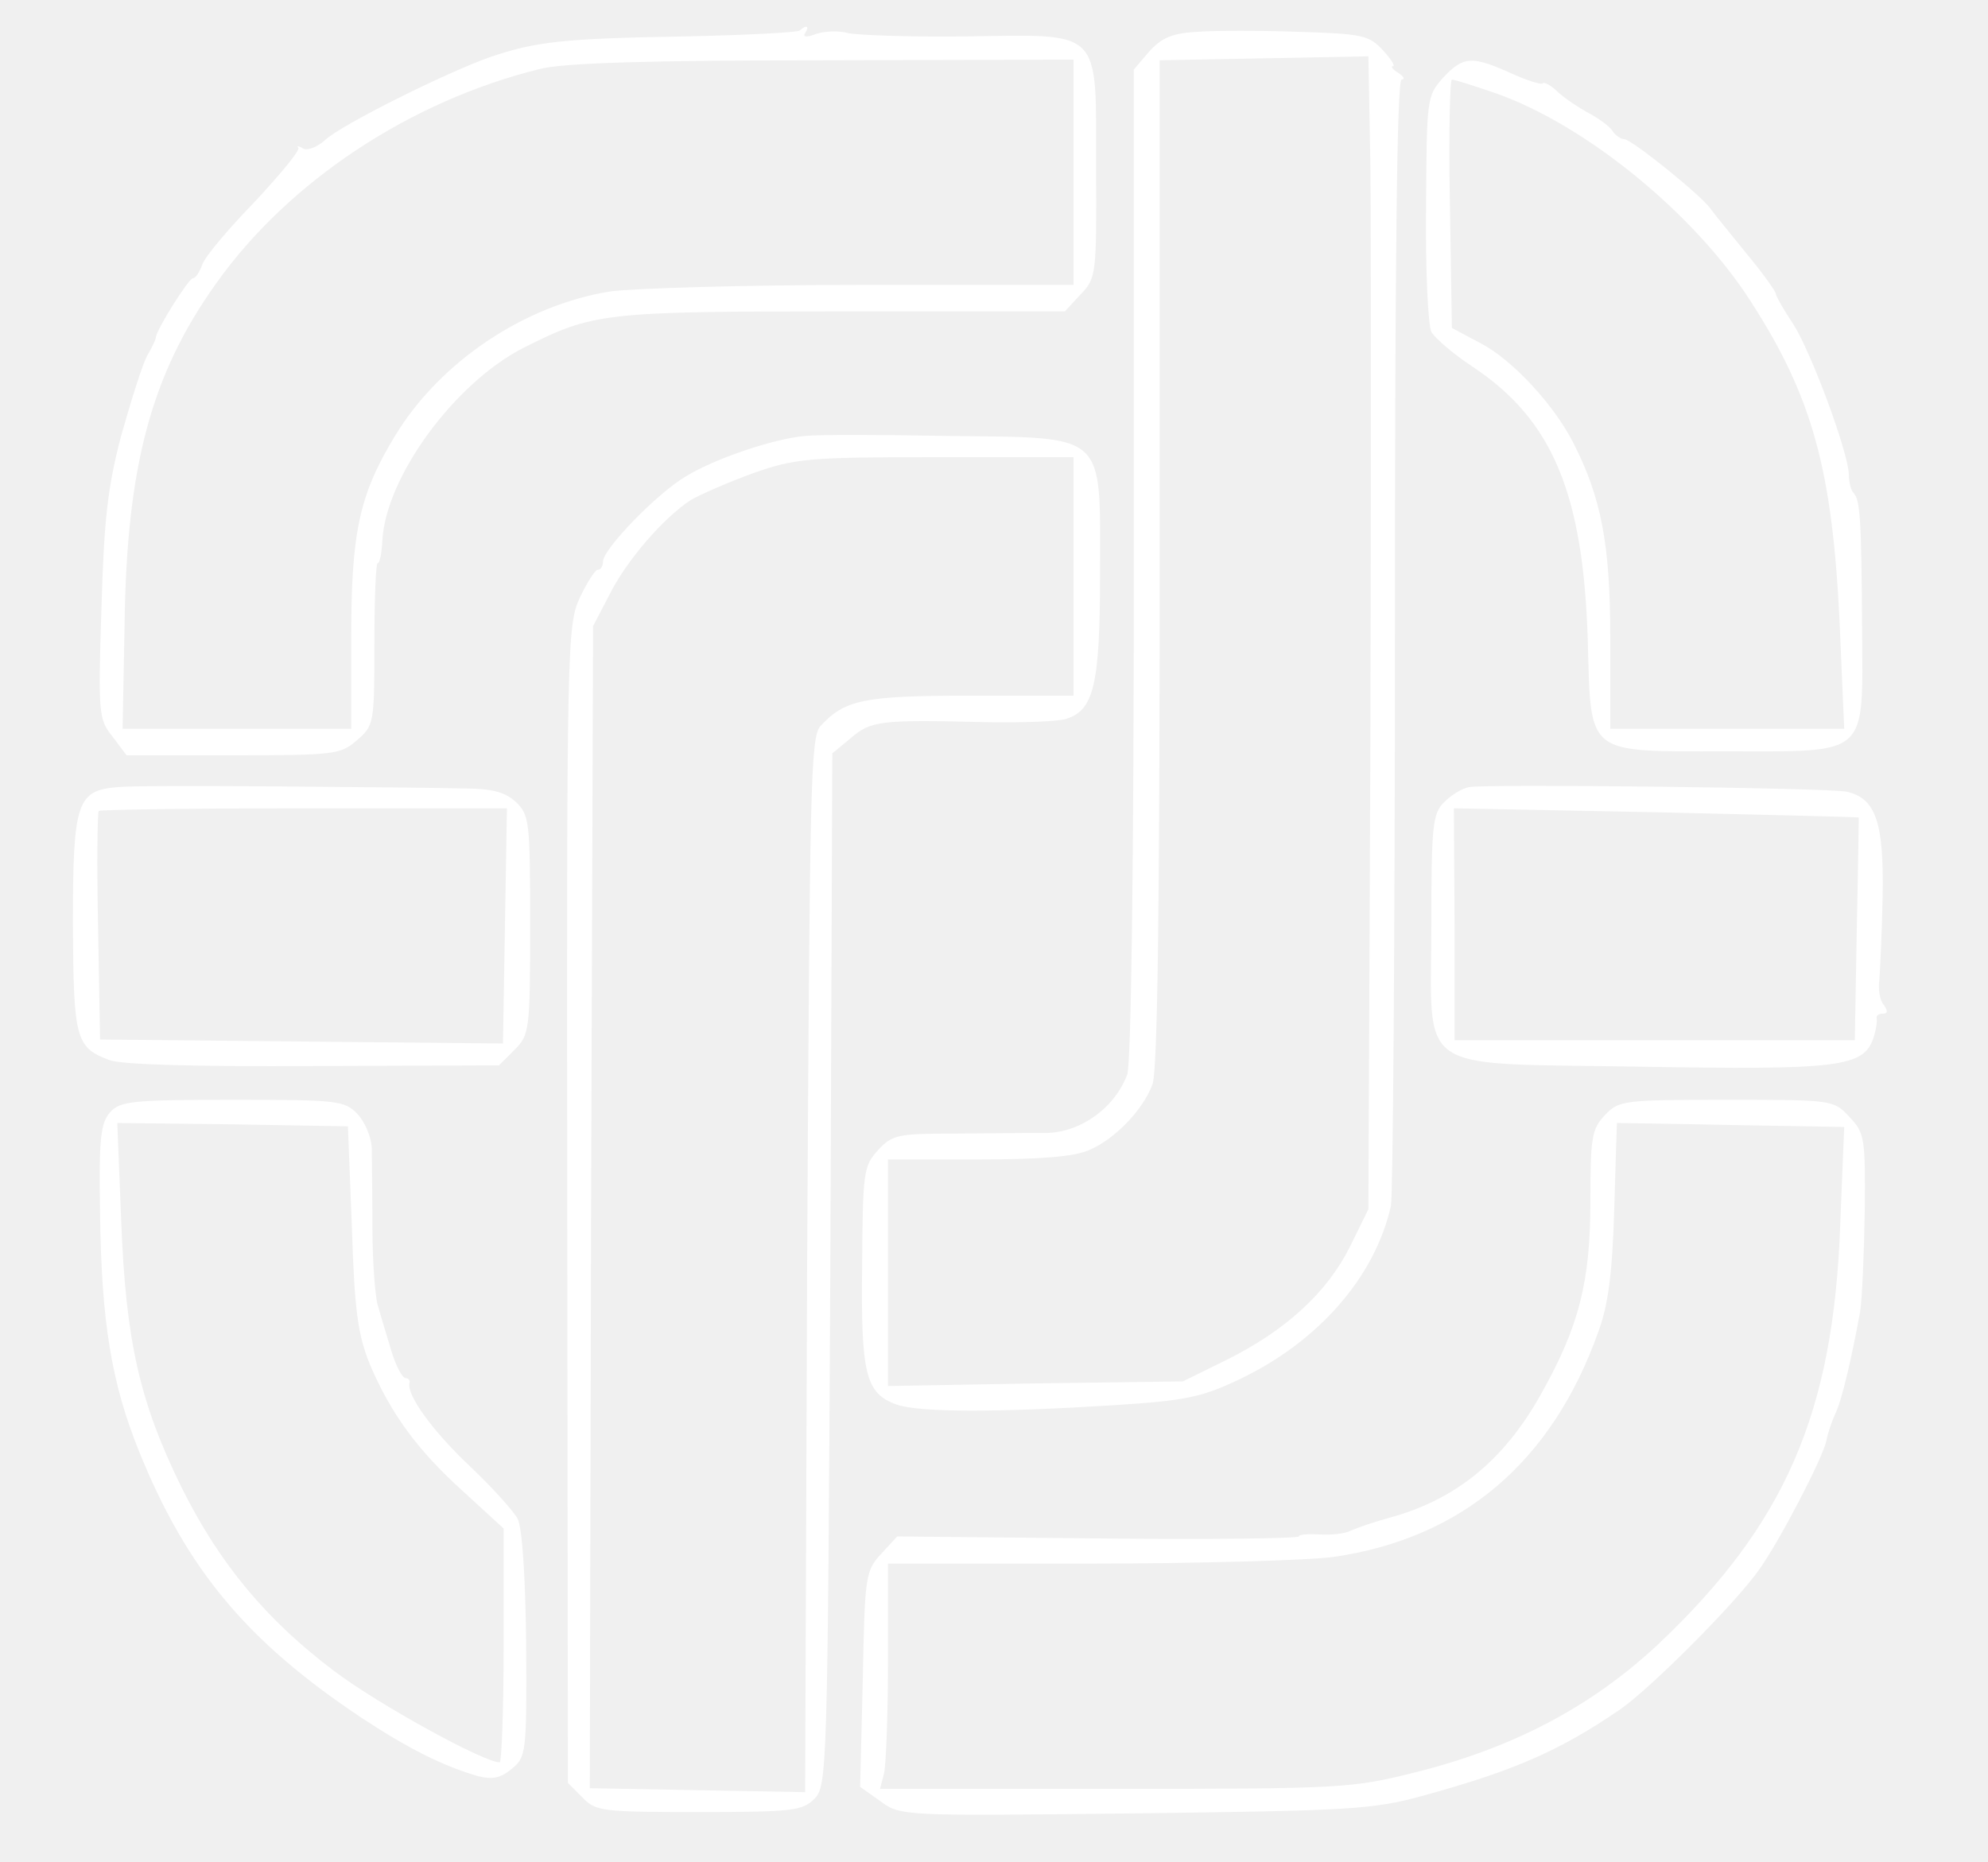
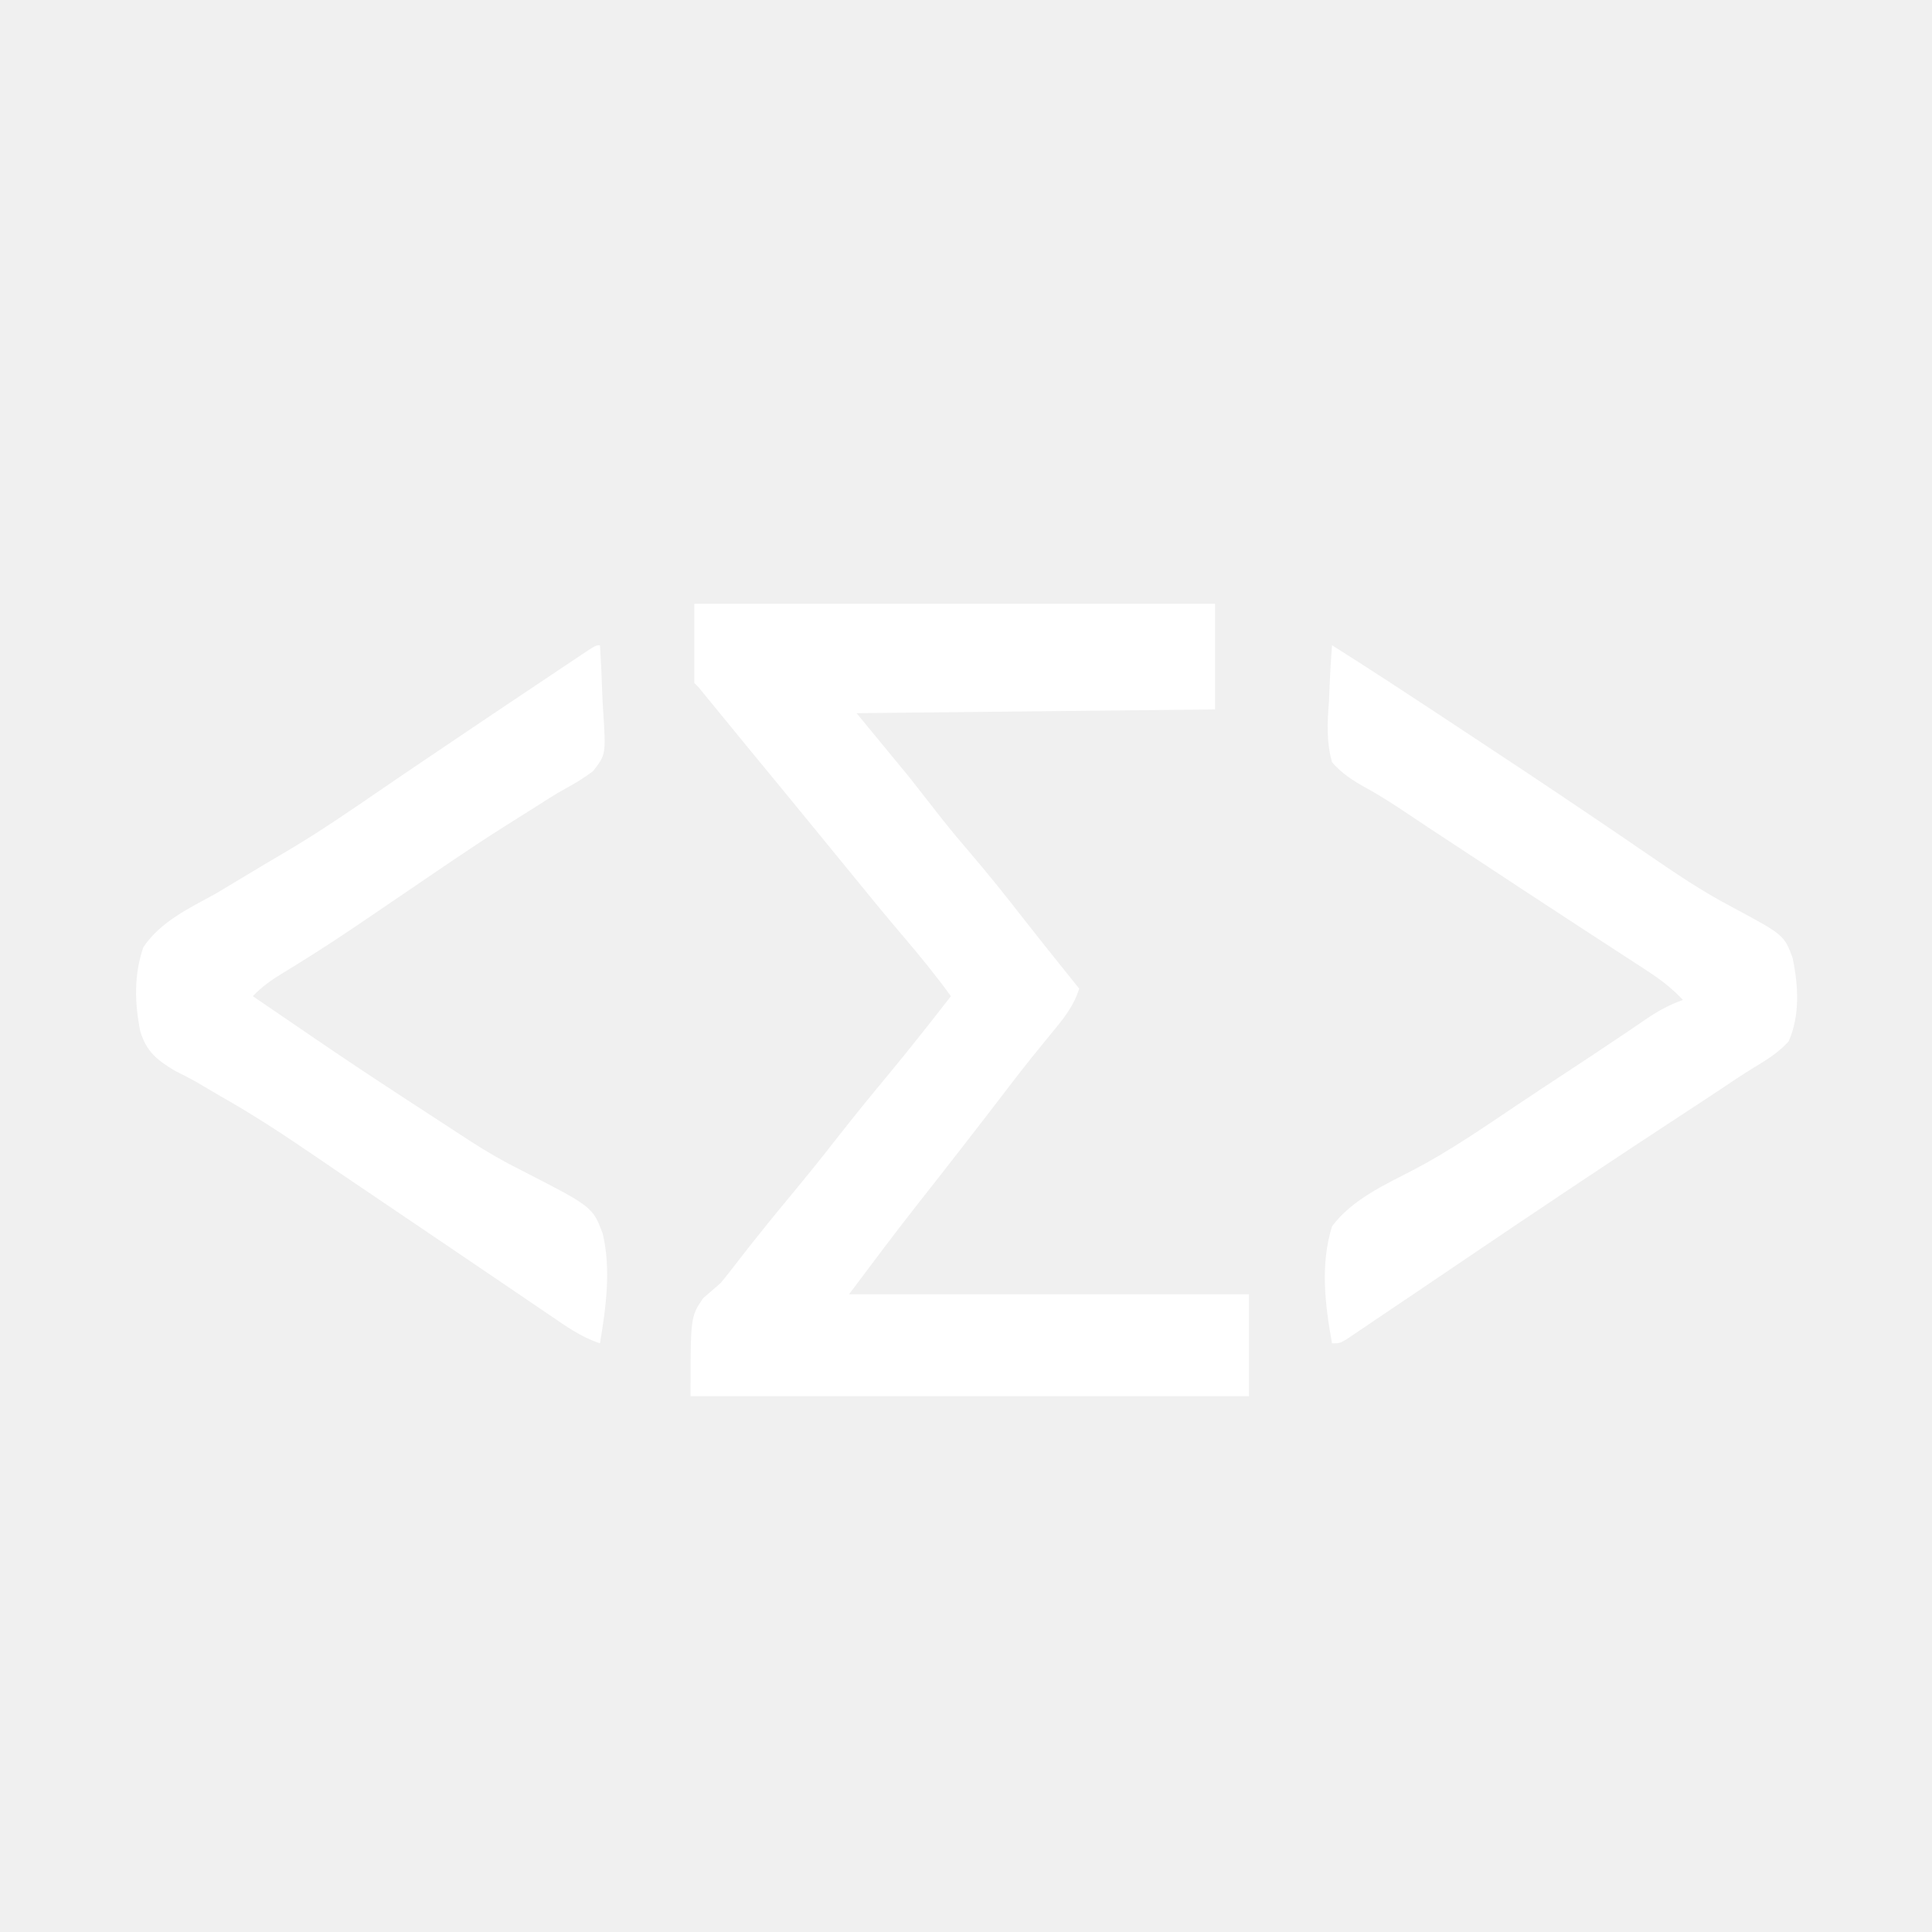
- <svg xmlns="http://www.w3.org/2000/svg" version="1.0" width="300pt" height="281pt" viewBox="0 0 300 281" preserveAspectRatio="xMidYMid meet">
-   <g transform="translate(0,281) scale(0.1,-0.1)" fill="#FFFFFF" stroke="none">
-     <path d="M1207 2764 c-3 -3 -81 -7 -174 -9 -184 -3 -225 -8 -293 -31 -68 -24 -224 -102 -249 -125 -12 -11 -27 -17 -34 -13 -6 4 -10 4 -7 1 4 -3 -27 -40 -66 -82 -40 -41 -76 -84 -79 -95 -4 -11 -10 -20 -14 -20 -6 0 -55 -77 -56 -90 0 -3 -6 -15 -13 -27 -7 -13 -24 -67 -39 -120 -21 -80 -26 -128 -30 -263 -5 -158 -4 -166 17 -192 l21 -28 161 0 c152 0 162 1 187 23 25 22 26 24 26 144 0 68 2 123 5 123 3 0 6 15 7 34 5 96 109 238 213 291 105 53 120 55 481 55 l336 0 24 26 c23 24 24 29 23 191 0 212 11 201 -198 198 -83 -1 -162 2 -176 5 -14 4 -35 3 -48 -1 -15 -6 -21 -5 -17 1 7 11 2 13 -8 4z m413 -214 l0 -170 -317 0 c-175 0 -347 -5 -383 -10 -129 -21 -256 -106 -324 -218 -54 -89 -66 -146 -66 -304 l0 -138 -172 0 -173 0 3 157 c3 241 41 379 138 515 110 155 294 276 489 324 35 9 166 13 428 13 l377 1 0 -170z" />
-     <path d="M1807 2762 c-38 -2 -54 -9 -73 -30 l-23 -27 0 -746 c0 -451 -4 -756 -10 -771 -20 -53 -75 -90 -128 -88 -15 0 -23 0 -136 -1 -82 0 -91 -2 -112 -25 -22 -24 -23 -33 -24 -173 -2 -165 5 -194 52 -211 35 -12 151 -12 327 -1 110 7 133 12 190 39 120 57 205 155 229 262 3 14 6 402 6 863 0 551 3 837 10 837 6 0 3 5 -5 10 -8 5 -12 10 -8 10 4 0 -3 11 -15 24 -21 23 -32 25 -128 28 -57 2 -126 2 -152 0z m261 -1072 l-3 -705 -28 -57 c-34 -68 -96 -126 -187 -171 l-65 -32 -222 -3 -223 -4 0 171 0 171 135 0 c93 0 146 4 168 14 39 16 82 61 96 99 8 19 11 275 11 787 l0 759 158 3 157 3 3 -165 c1 -91 1 -482 0 -870z" />
-     <path d="M2178 2693 c-25 -28 -25 -31 -26 -196 -1 -96 3 -177 8 -188 6 -10 34 -34 63 -53 120 -80 166 -191 173 -411 5 -177 -5 -169 209 -169 217 0 206 -10 205 185 -1 167 -3 195 -13 205 -4 4 -7 17 -7 28 -1 34 -57 185 -84 227 -14 21 -26 42 -26 45 0 4 -20 32 -45 62 -25 31 -49 60 -53 66 -12 19 -120 106 -131 106 -5 0 -14 6 -18 13 -4 6 -20 18 -35 26 -15 8 -36 22 -47 32 -10 10 -21 16 -23 13 -3 -2 -25 5 -49 16 -58 26 -71 25 -101 -7z m77 -23 c136 -47 302 -182 387 -315 93 -144 123 -254 134 -483 l7 -162 -177 0 -176 0 0 138 c0 141 -14 212 -56 294 -29 57 -91 124 -138 149 l-45 24 -3 187 c-2 104 0 188 3 188 3 0 32 -9 64 -20z" />
-     <path d="M1215 2152 c-47 -4 -136 -34 -180 -61 -44 -26 -124 -109 -125 -128 0 -7 -3 -13 -8 -13 -4 0 -16 -19 -27 -42 -19 -42 -20 -65 -19 -916 l1 -873 22 -22 c20 -21 30 -22 176 -22 141 0 156 2 174 20 19 19 20 41 24 799 l3 779 28 23 c30 26 44 28 203 24 56 -1 111 1 122 5 42 13 51 53 51 219 0 216 13 205 -230 208 -102 2 -198 2 -215 0z m405 -212 l0 -180 -155 0 c-162 0 -190 -6 -227 -46 -15 -17 -16 -91 -20 -814 l-3 -795 -163 3 -162 3 2 877 3 877 24 46 c26 53 83 118 123 144 15 9 57 27 95 41 63 22 82 24 276 24 l207 0 0 -180z" />
-     <path d="M178 1622 c-62 -5 -68 -22 -68 -207 1 -173 4 -186 55 -205 18 -7 130 -10 308 -9 l280 1 23 23 c23 23 24 29 24 189 0 157 -1 166 -22 186 -17 15 -36 20 -82 20 -34 1 -155 2 -271 3 -116 1 -227 1 -247 -1z m584 -209 l-3 -178 -304 3 -304 3 -3 170 c-2 94 -1 173 1 175 2 2 142 4 310 4 l306 0 -3 -177z" />
-     <path d="M2217 1622 c-11 -2 -27 -12 -38 -23 -17 -17 -19 -35 -19 -183 0 -231 -31 -210 315 -216 298 -5 337 -1 352 43 4 12 6 25 5 30 -1 4 3 7 9 7 8 0 8 4 2 13 -6 6 -9 23 -7 37 1 14 4 71 5 127 2 111 -10 148 -54 158 -26 6 -544 12 -570 7z m588 -46 c0 0 -1 -76 -3 -168 l-3 -168 -302 0 -302 0 0 175 -1 175 306 -6 c168 -4 305 -7 305 -8z" />
-     <path d="M166 1131 c-14 -16 -17 -39 -15 -152 2 -164 17 -256 59 -360 72 -178 163 -287 336 -402 70 -46 121 -72 176 -88 21 -5 33 -3 50 11 22 18 23 23 22 188 -1 102 -6 177 -13 190 -6 11 -38 47 -72 79 -57 54 -96 108 -91 126 1 4 -2 7 -6 7 -5 0 -15 19 -22 43 -7 23 -16 53 -20 67 -4 14 -8 67 -8 118 0 50 -1 105 -1 120 -1 16 -10 38 -21 50 -20 21 -29 22 -189 22 -152 0 -170 -2 -185 -19z m365 -173 c4 -127 9 -162 27 -207 32 -75 72 -130 142 -193 l60 -55 0 -176 c0 -98 -3 -177 -6 -177 -24 0 -184 88 -250 138 -102 77 -173 162 -230 277 -63 128 -84 220 -91 400 l-6 150 174 -2 174 -3 6 -152z" />
-     <path d="M2422 1127 c-20 -21 -22 -34 -22 -129 0 -123 -17 -190 -75 -293 -56 -100 -129 -159 -229 -186 -22 -6 -48 -15 -57 -19 -9 -5 -30 -7 -47 -6 -18 1 -32 0 -32 -3 0 -3 -136 -5 -303 -3 l-303 3 -24 -26 c-24 -26 -25 -33 -28 -189 l-4 -163 31 -22 c30 -22 34 -22 383 -18 326 4 359 6 433 26 139 38 208 68 300 131 46 32 172 158 209 210 31 43 96 168 102 195 2 11 8 29 13 40 10 19 25 84 38 155 3 19 6 88 7 152 1 110 0 118 -23 142 -24 26 -25 26 -186 26 -156 0 -162 -1 -183 -23z m355 -165 c-10 -285 -83 -453 -276 -635 -100 -93 -217 -155 -365 -192 -96 -24 -109 -25 -453 -25 l-355 0 6 23 c3 12 6 88 6 170 l0 147 303 0 c166 0 332 5 369 10 194 28 330 143 400 340 15 41 21 87 24 185 2 72 4 130 4 130 0 0 77 -1 171 -3 l172 -3 -6 -147z" />
-   </g>
+ <svg xmlns="http://www.w3.org/2000/svg" version="1.1" width="512" height="512">
+   <path d="M0 0 C45.54 0 91.08 0 138 0 C138 9.24 138 18.48 138 28 C90.975 28.495 90.975 28.495 43 29 C47.62 34.61 52.24 40.22 57 46 C62.688 53.25 62.688 53.25 65.355 56.672 C67.99 60.018 70.731 63.265 73.5 66.5 C78.203 71.998 82.694 77.637 87.141 83.344 C90.289 87.382 93.486 91.38 96.688 95.375 C97.217 96.036 97.747 96.697 98.293 97.378 C99.528 98.919 100.764 100.46 102 102 C100.461 106.838 97.686 110.158 94.5 114 C93.403 115.347 92.306 116.695 91.211 118.043 C90.393 119.047 90.393 119.047 89.558 120.072 C87.366 122.784 85.244 125.543 83.125 128.312 C79.127 133.539 75.103 138.744 71.062 143.938 C70.463 144.708 69.864 145.478 69.247 146.272 C66.14 150.264 63.024 154.249 59.882 158.214 C53.438 166.387 47.256 174.658 41 183 C75.98 183 110.96 183 147 183 C147 191.91 147 200.82 147 210 C98.16 210 49.32 210 -1 210 C-1 189 -1 189 2.312 184.062 C3.875 182.708 5.437 181.354 7 180 C8.757 177.856 10.454 175.708 12.125 173.5 C16.32 168.084 20.628 162.774 25 157.5 C29.237 152.385 33.421 147.241 37.5 142 C42.15 136.026 46.949 130.184 51.778 124.354 C57.307 117.663 62.677 110.855 68 104 C63.98 98.458 59.685 93.203 55.245 87.996 C50.754 82.725 46.37 77.372 42 72 C40.501 70.166 39.001 68.333 37.5 66.5 C35.308 63.821 33.116 61.142 30.926 58.461 C25.694 52.059 20.441 45.675 15.182 39.294 C10.965 34.177 6.763 29.047 2.574 23.906 C1.141 22.11 1.141 22.11 0 21 C0 14.07 0 7.14 0 0 Z " fill="#FFFFFF" transform="translate(184,160)" />
+   <path d="M0 0 C10.434 6.554 20.712 13.346 31 20.125 C31.953 20.752 32.905 21.38 33.887 22.026 C44.84 29.243 55.769 36.495 66.645 43.828 C67.581 44.459 68.518 45.09 69.483 45.741 C74.078 48.84 78.662 51.955 83.23 55.095 C90.601 60.148 97.882 65.119 105.805 69.273 C119.806 76.778 119.806 76.778 122.078 82.908 C123.571 90.19 124.061 98.087 121 105 C118.33 107.913 115.269 109.84 111.887 111.854 C108.964 113.629 106.14 115.549 103.297 117.449 C99.819 119.768 96.32 122.053 92.822 124.341 C73.566 136.942 54.444 149.731 35.389 162.631 C32.123 164.842 28.854 167.049 25.585 169.255 C23.763 170.485 21.942 171.716 20.122 172.949 C17.208 174.92 14.29 176.884 11.371 178.848 C10.464 179.463 9.556 180.078 8.621 180.713 C7.365 181.555 7.365 181.555 6.084 182.414 C5.342 182.915 4.601 183.415 3.836 183.93 C2 185 2 185 0 185 C-1.864 174.695 -3.139 164.146 0 154 C5.362 146.81 14.056 142.957 21.861 138.891 C31.332 133.91 40.1 127.84 48.973 121.881 C53.607 118.777 58.27 115.717 62.93 112.652 C67.794 109.45 72.654 106.242 77.478 102.977 C78.163 102.514 78.849 102.051 79.556 101.574 C80.808 100.727 82.057 99.877 83.303 99.021 C86.43 96.908 89.435 95.25 93 94 C89.995 90.78 86.847 88.429 83.156 86.035 C82.571 85.653 81.986 85.272 81.383 84.878 C80.102 84.043 78.819 83.21 77.535 82.38 C74.726 80.561 71.923 78.732 69.121 76.903 C67.587 75.903 66.054 74.904 64.519 73.905 C55.232 67.855 45.974 61.762 36.719 55.664 C32.959 53.188 29.197 50.715 25.434 48.244 C23.678 47.084 21.926 45.917 20.179 44.741 C16.466 42.245 12.783 39.832 8.843 37.707 C5.439 35.807 2.603 33.965 0 31 C-1.511 25.523 -1.254 20.55 -0.812 14.938 C-0.747 13.485 -0.688 12.033 -0.635 10.58 C-0.493 7.047 -0.269 3.526 0 0 Z " fill="#FFFFFF" transform="translate(353,171)" />
+   <path d="M0 0 C0.274 4.268 0.472 8.531 0.604 12.805 C0.659 14.255 0.734 15.704 0.83 17.152 C1.59 28.946 1.59 28.946 -1.83 33.363 C-4.175 35.115 -6.549 36.586 -9.127 37.969 C-11.988 39.544 -14.714 41.319 -17.466 43.076 C-19.901 44.63 -22.35 46.162 -24.799 47.694 C-33.912 53.443 -42.781 59.565 -51.688 65.625 C-55.356 68.121 -59.026 70.613 -62.699 73.102 C-63.577 73.696 -64.455 74.291 -65.36 74.904 C-71.525 79.06 -77.769 83.066 -84.132 86.913 C-87.097 88.72 -89.611 90.489 -92 93 C-64.703 111.652 -64.703 111.652 -37 129.688 C-36.204 130.208 -35.409 130.728 -34.589 131.264 C-30.364 134.007 -26.114 136.481 -21.615 138.753 C-1.986 148.787 -1.986 148.787 0.702 155.842 C2.986 165.312 1.584 175.535 0 185 C-5.018 183.336 -9.058 180.437 -13.383 177.48 C-14.213 176.918 -15.044 176.357 -15.899 175.778 C-18.644 173.918 -21.384 172.053 -24.125 170.188 C-26.052 168.881 -27.979 167.575 -29.907 166.27 C-33.925 163.548 -37.941 160.825 -41.956 158.1 C-48.672 153.542 -55.396 148.995 -62.128 144.461 C-66.658 141.409 -71.181 138.347 -75.685 135.258 C-83.764 129.735 -91.841 124.422 -100.367 119.613 C-102.482 118.376 -104.593 117.131 -106.702 115.883 C-108.612 114.793 -110.556 113.815 -112.523 112.832 C-117.367 109.955 -120.156 107.728 -121.817 102.359 C-123.336 94.816 -123.536 87.338 -121 80 C-116.401 73.177 -108.718 69.609 -101.688 65.75 C-99.682 64.557 -97.682 63.355 -95.688 62.142 C-91.549 59.633 -87.388 57.165 -83.21 54.72 C-74.38 49.498 -65.947 43.706 -57.494 37.901 C-53.083 34.877 -48.648 31.889 -44.215 28.898 C-43.362 28.322 -42.509 27.746 -41.631 27.152 C-33.459 21.629 -25.271 16.131 -17.069 10.654 C-15.617 9.683 -14.166 8.713 -12.715 7.741 C-10.746 6.423 -8.776 5.107 -6.805 3.793 C-6.225 3.404 -5.645 3.015 -5.047 2.614 C-1.115 0 -1.115 0 0 0 Z " fill="#FFFFFF" transform="translate(159,171)" />
</svg>
